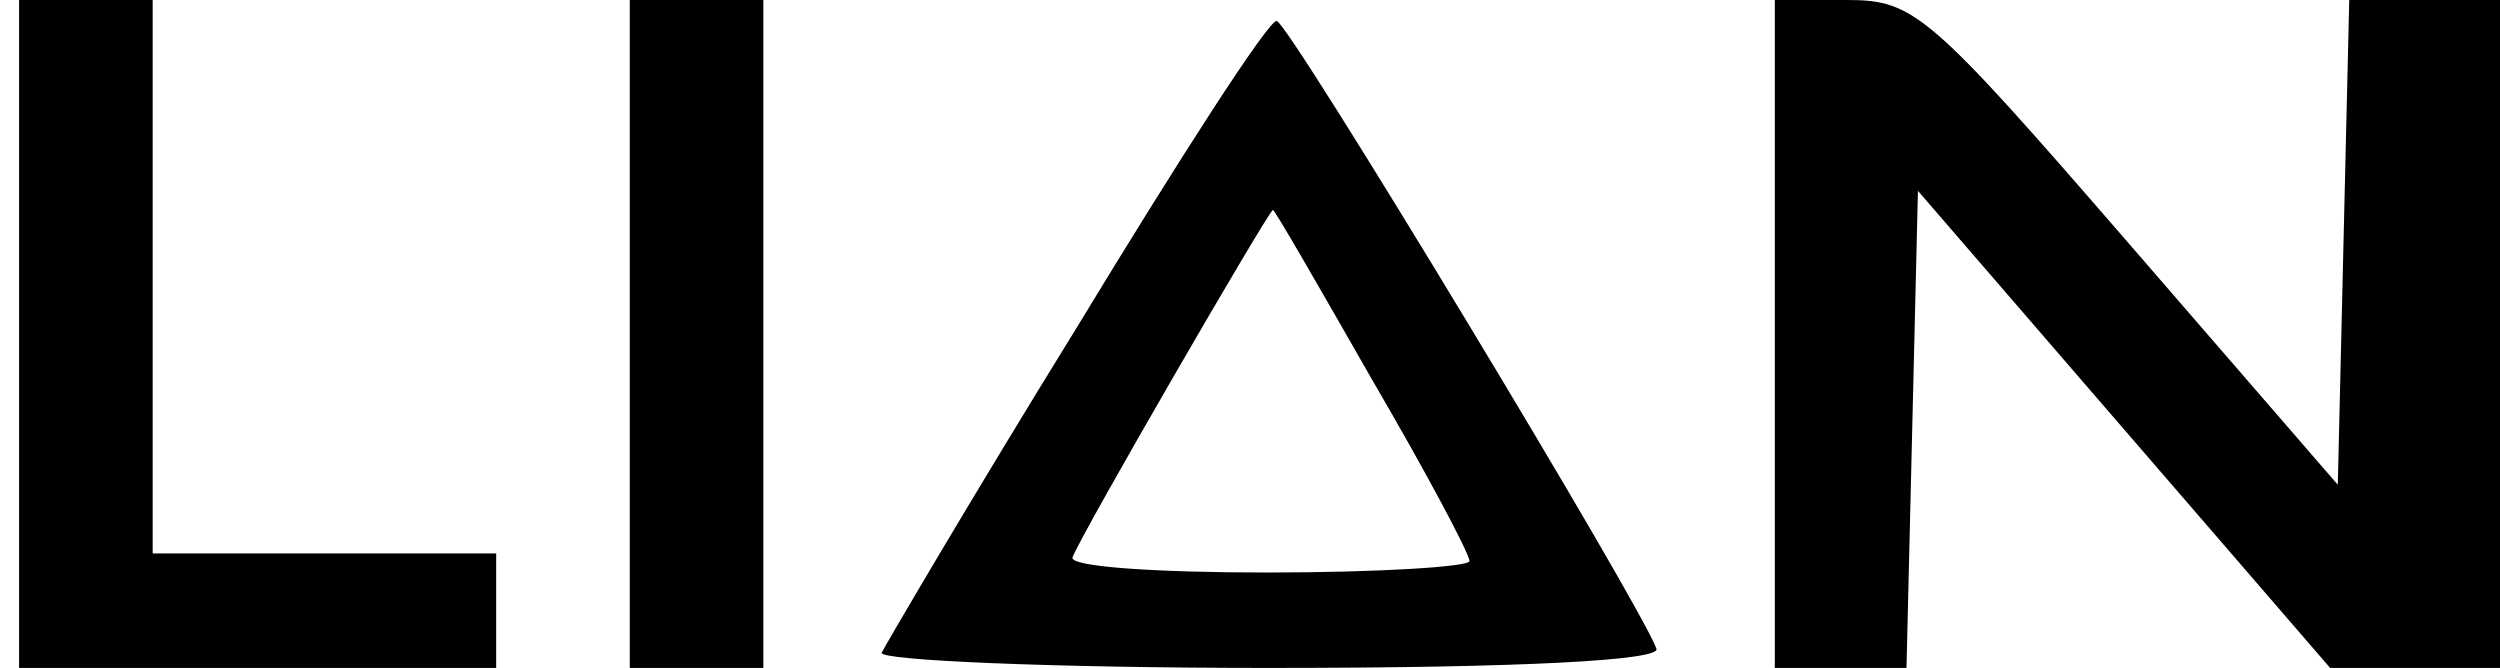
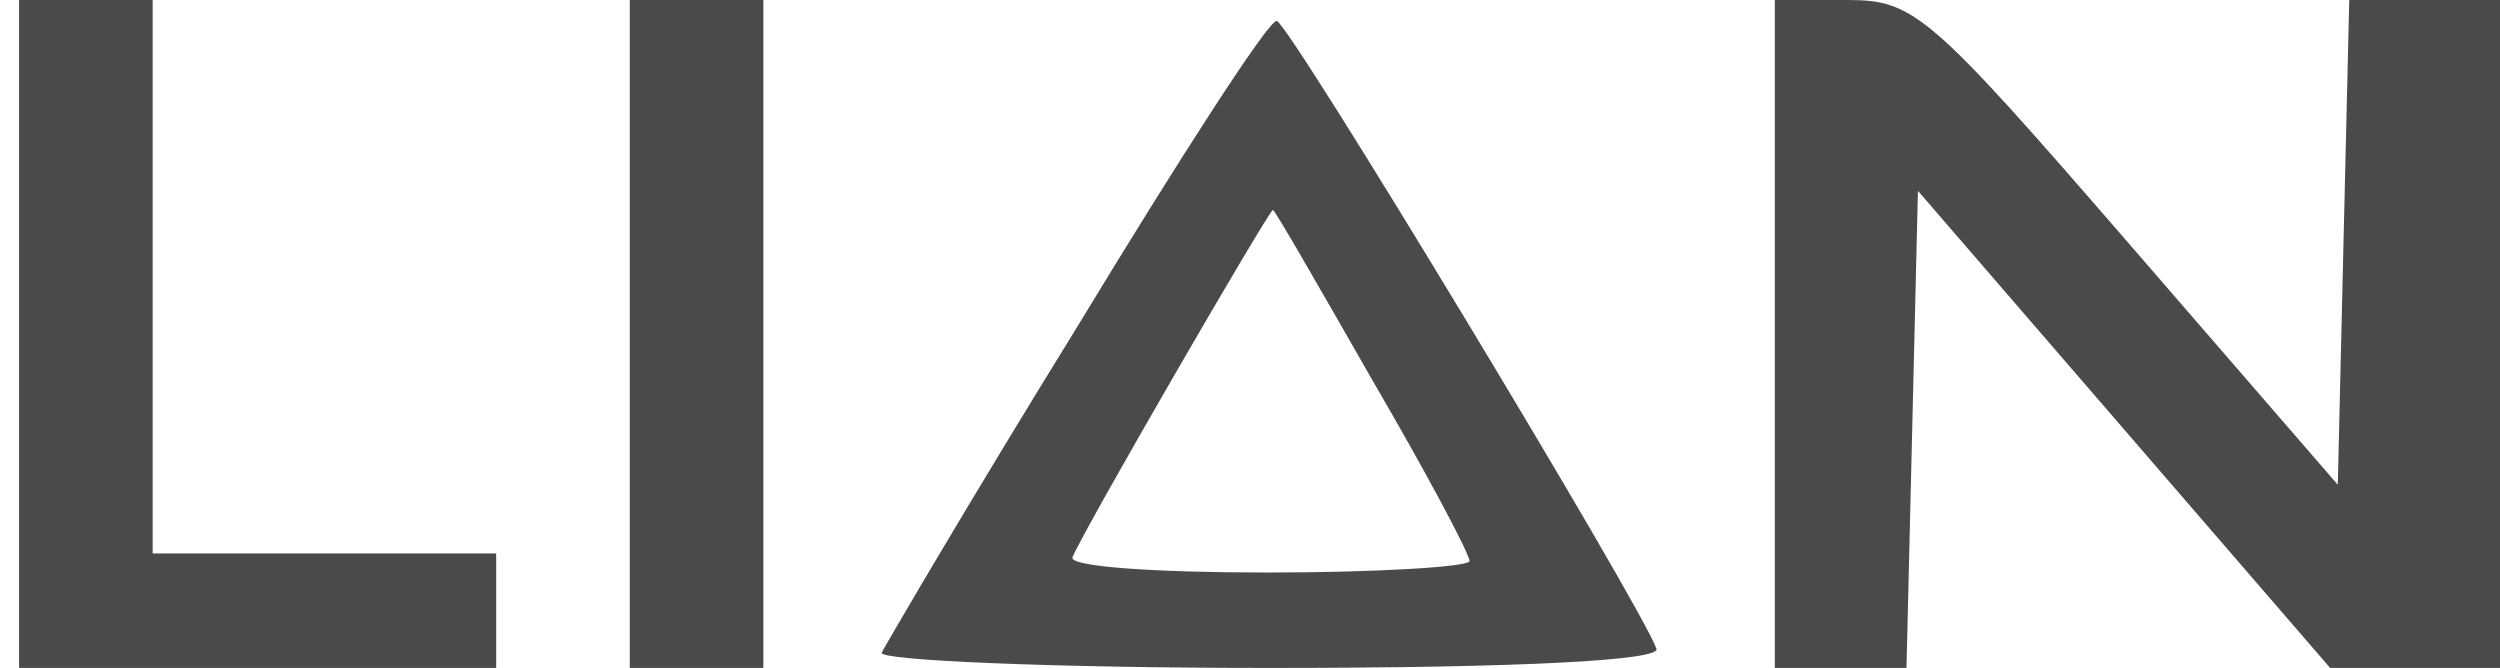
<svg xmlns="http://www.w3.org/2000/svg" version="1.0" width="131pt" height="35pt" viewBox="0 0 131 35" preserveAspectRatio="xMidYMid meet">
-   <g transform="translate(0,35) scale(0.1,-0.1)" fill="#000000" stroke="none">
+   <g transform="translate(0,35) scale(0.1,-0.1)" fill="#4a4a4a" stroke="none">
    <path d="M10 175 l0 -175 125 0 125 0 0 30 0 30 -90 0 -90 0 0 145 0 145 -35 0 -35 0 0 -175z" />
    <path d="M330 175 l0 -175 35 0 35 0 0 175 0 175 -35 0 -35 0 0 -175z" />
    <path d="M930 175 l0 -175 35 0 34 0 3 125 3 125 108 -125 108 -125 44 0 45 0 0 175 0 175 -40 0 -39 0 -3 -127 -3 -127 -110 127 c-104 120 -112 127 -147 127 l-38 0 0 -175z" />
    <path d="M564 178 c-55 -89 -100 -166 -102 -170 -2 -4 89 -8 203 -8 133 0 205 4 203 10 -7 21 -193 329 -199 329 -4 1 -51 -72 -105 -161z m155 -27 c28 -48 51 -91 51 -95 0 -3 -48 -6 -106 -6 -58 0 -104 3 -102 8 5 13 103 182 105 182 1 0 24 -40 52 -89z" />
  </g>
</svg>
